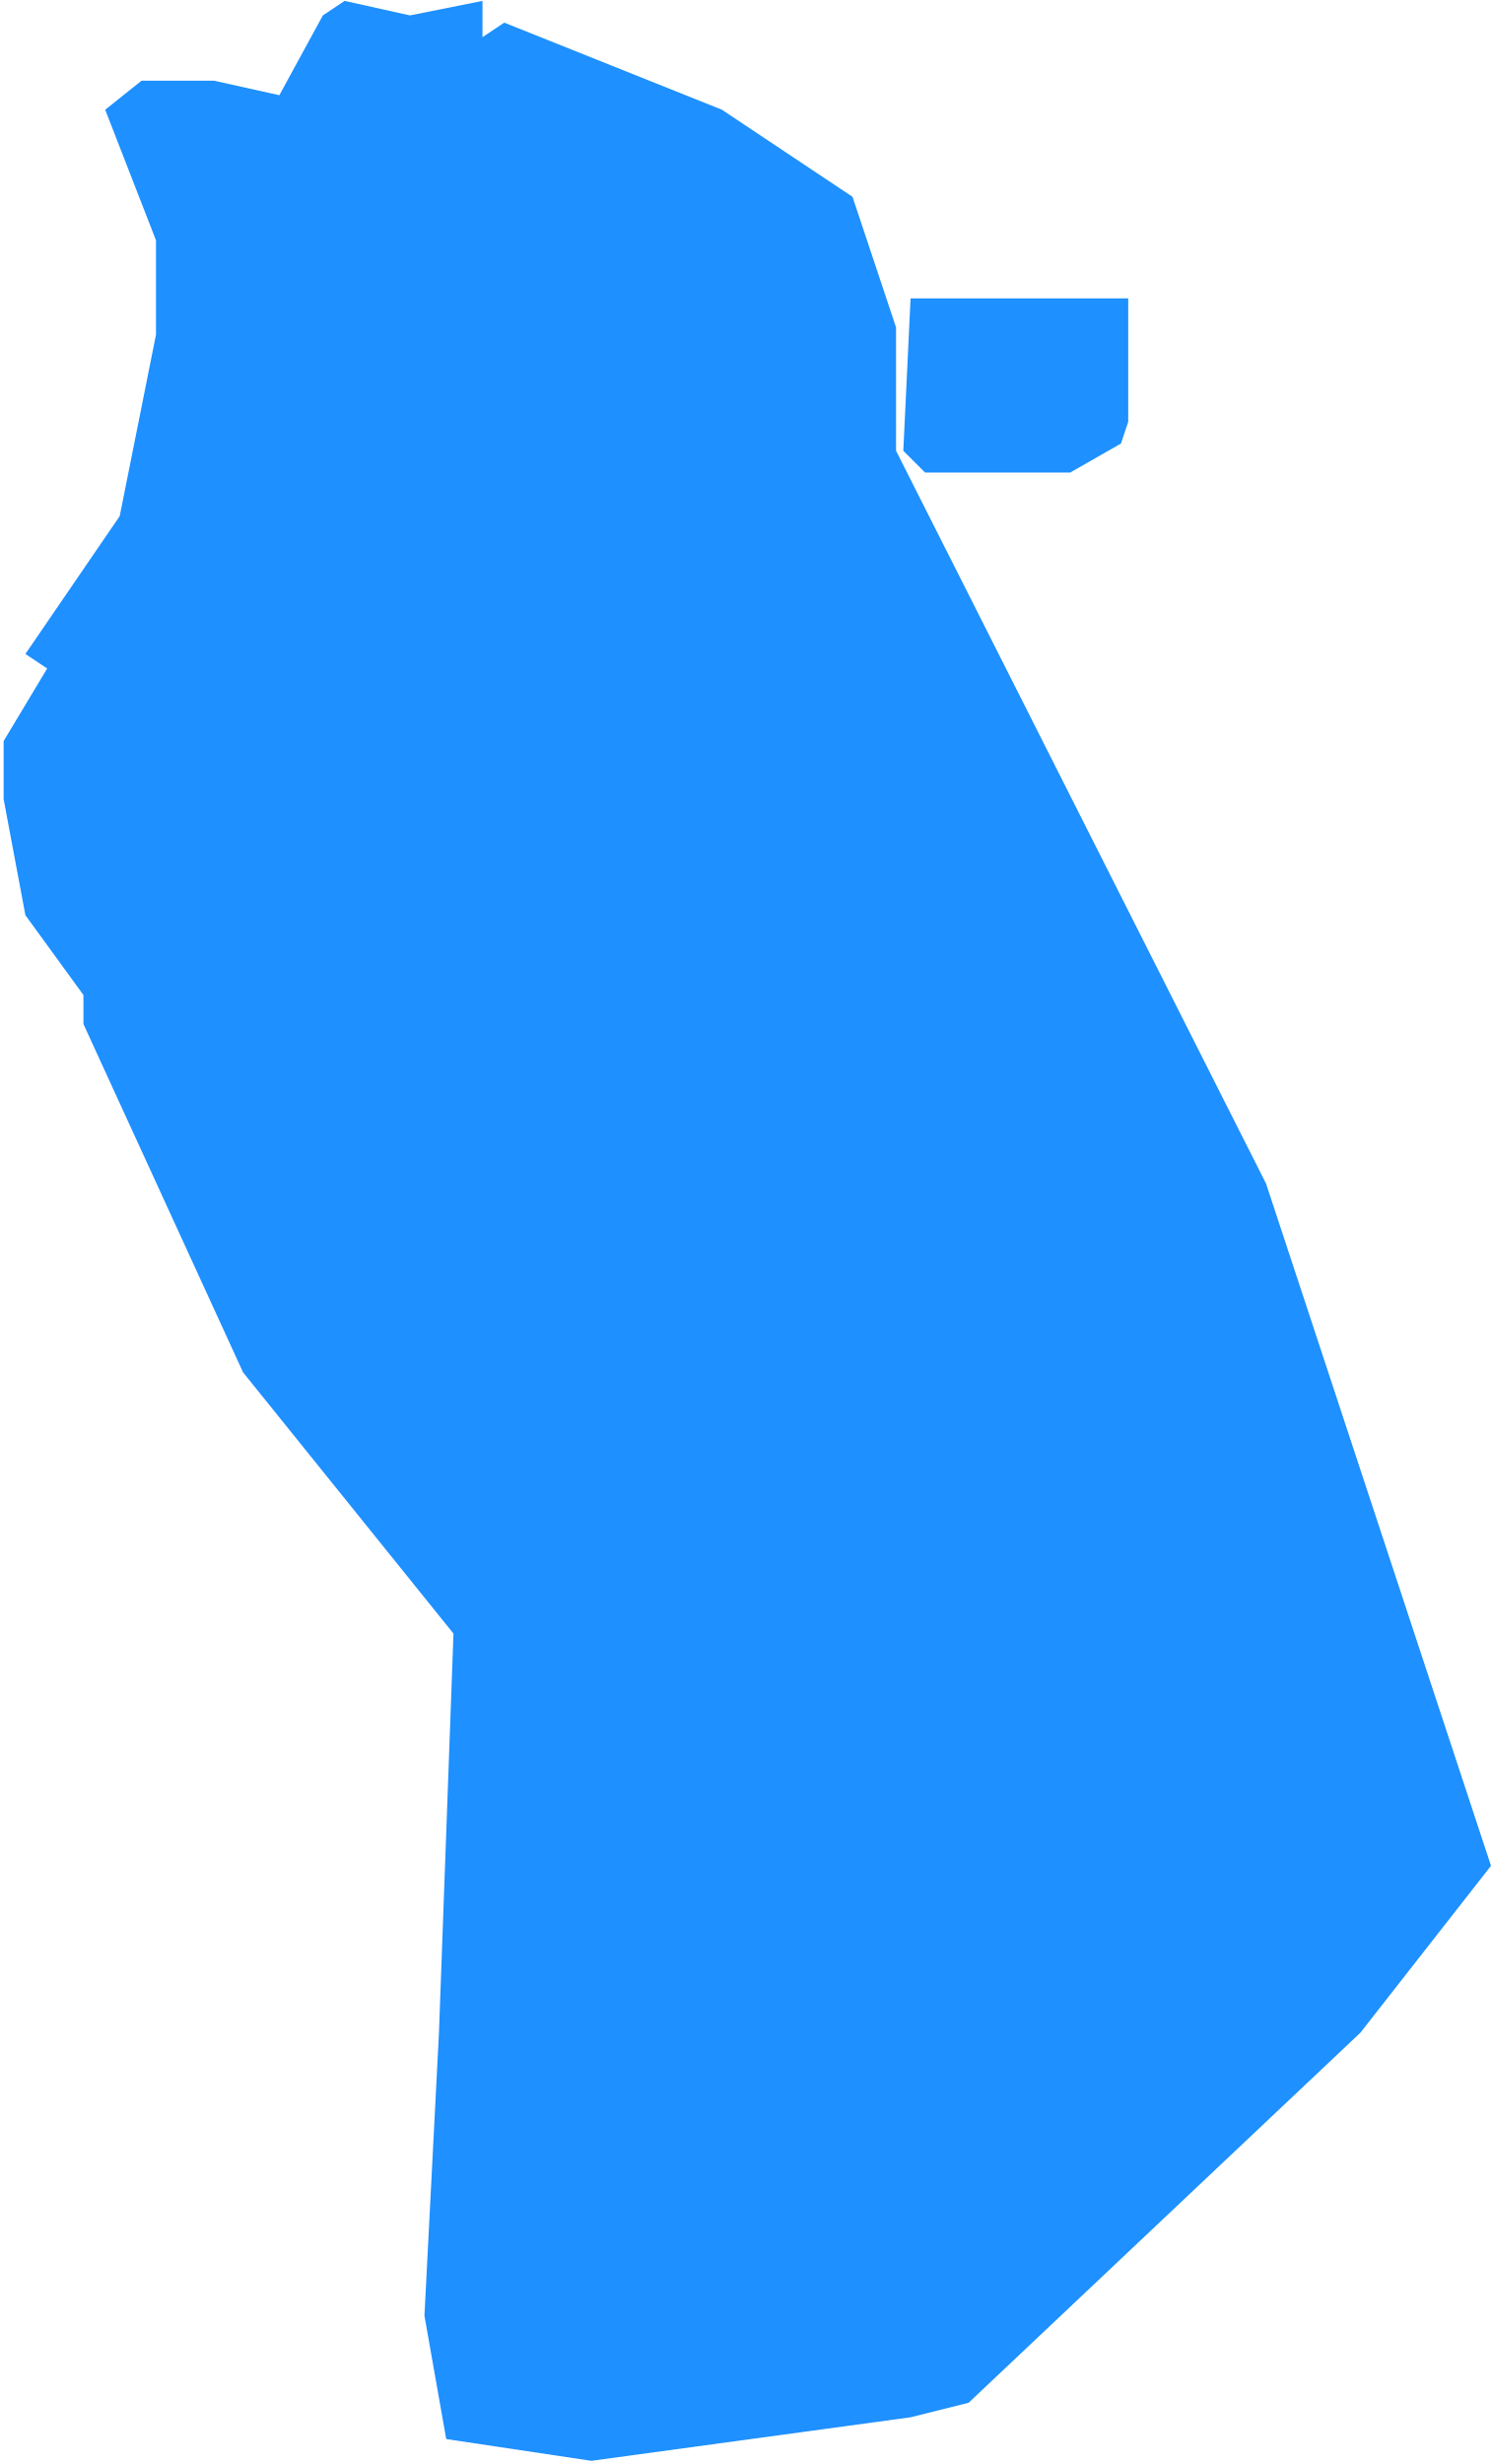
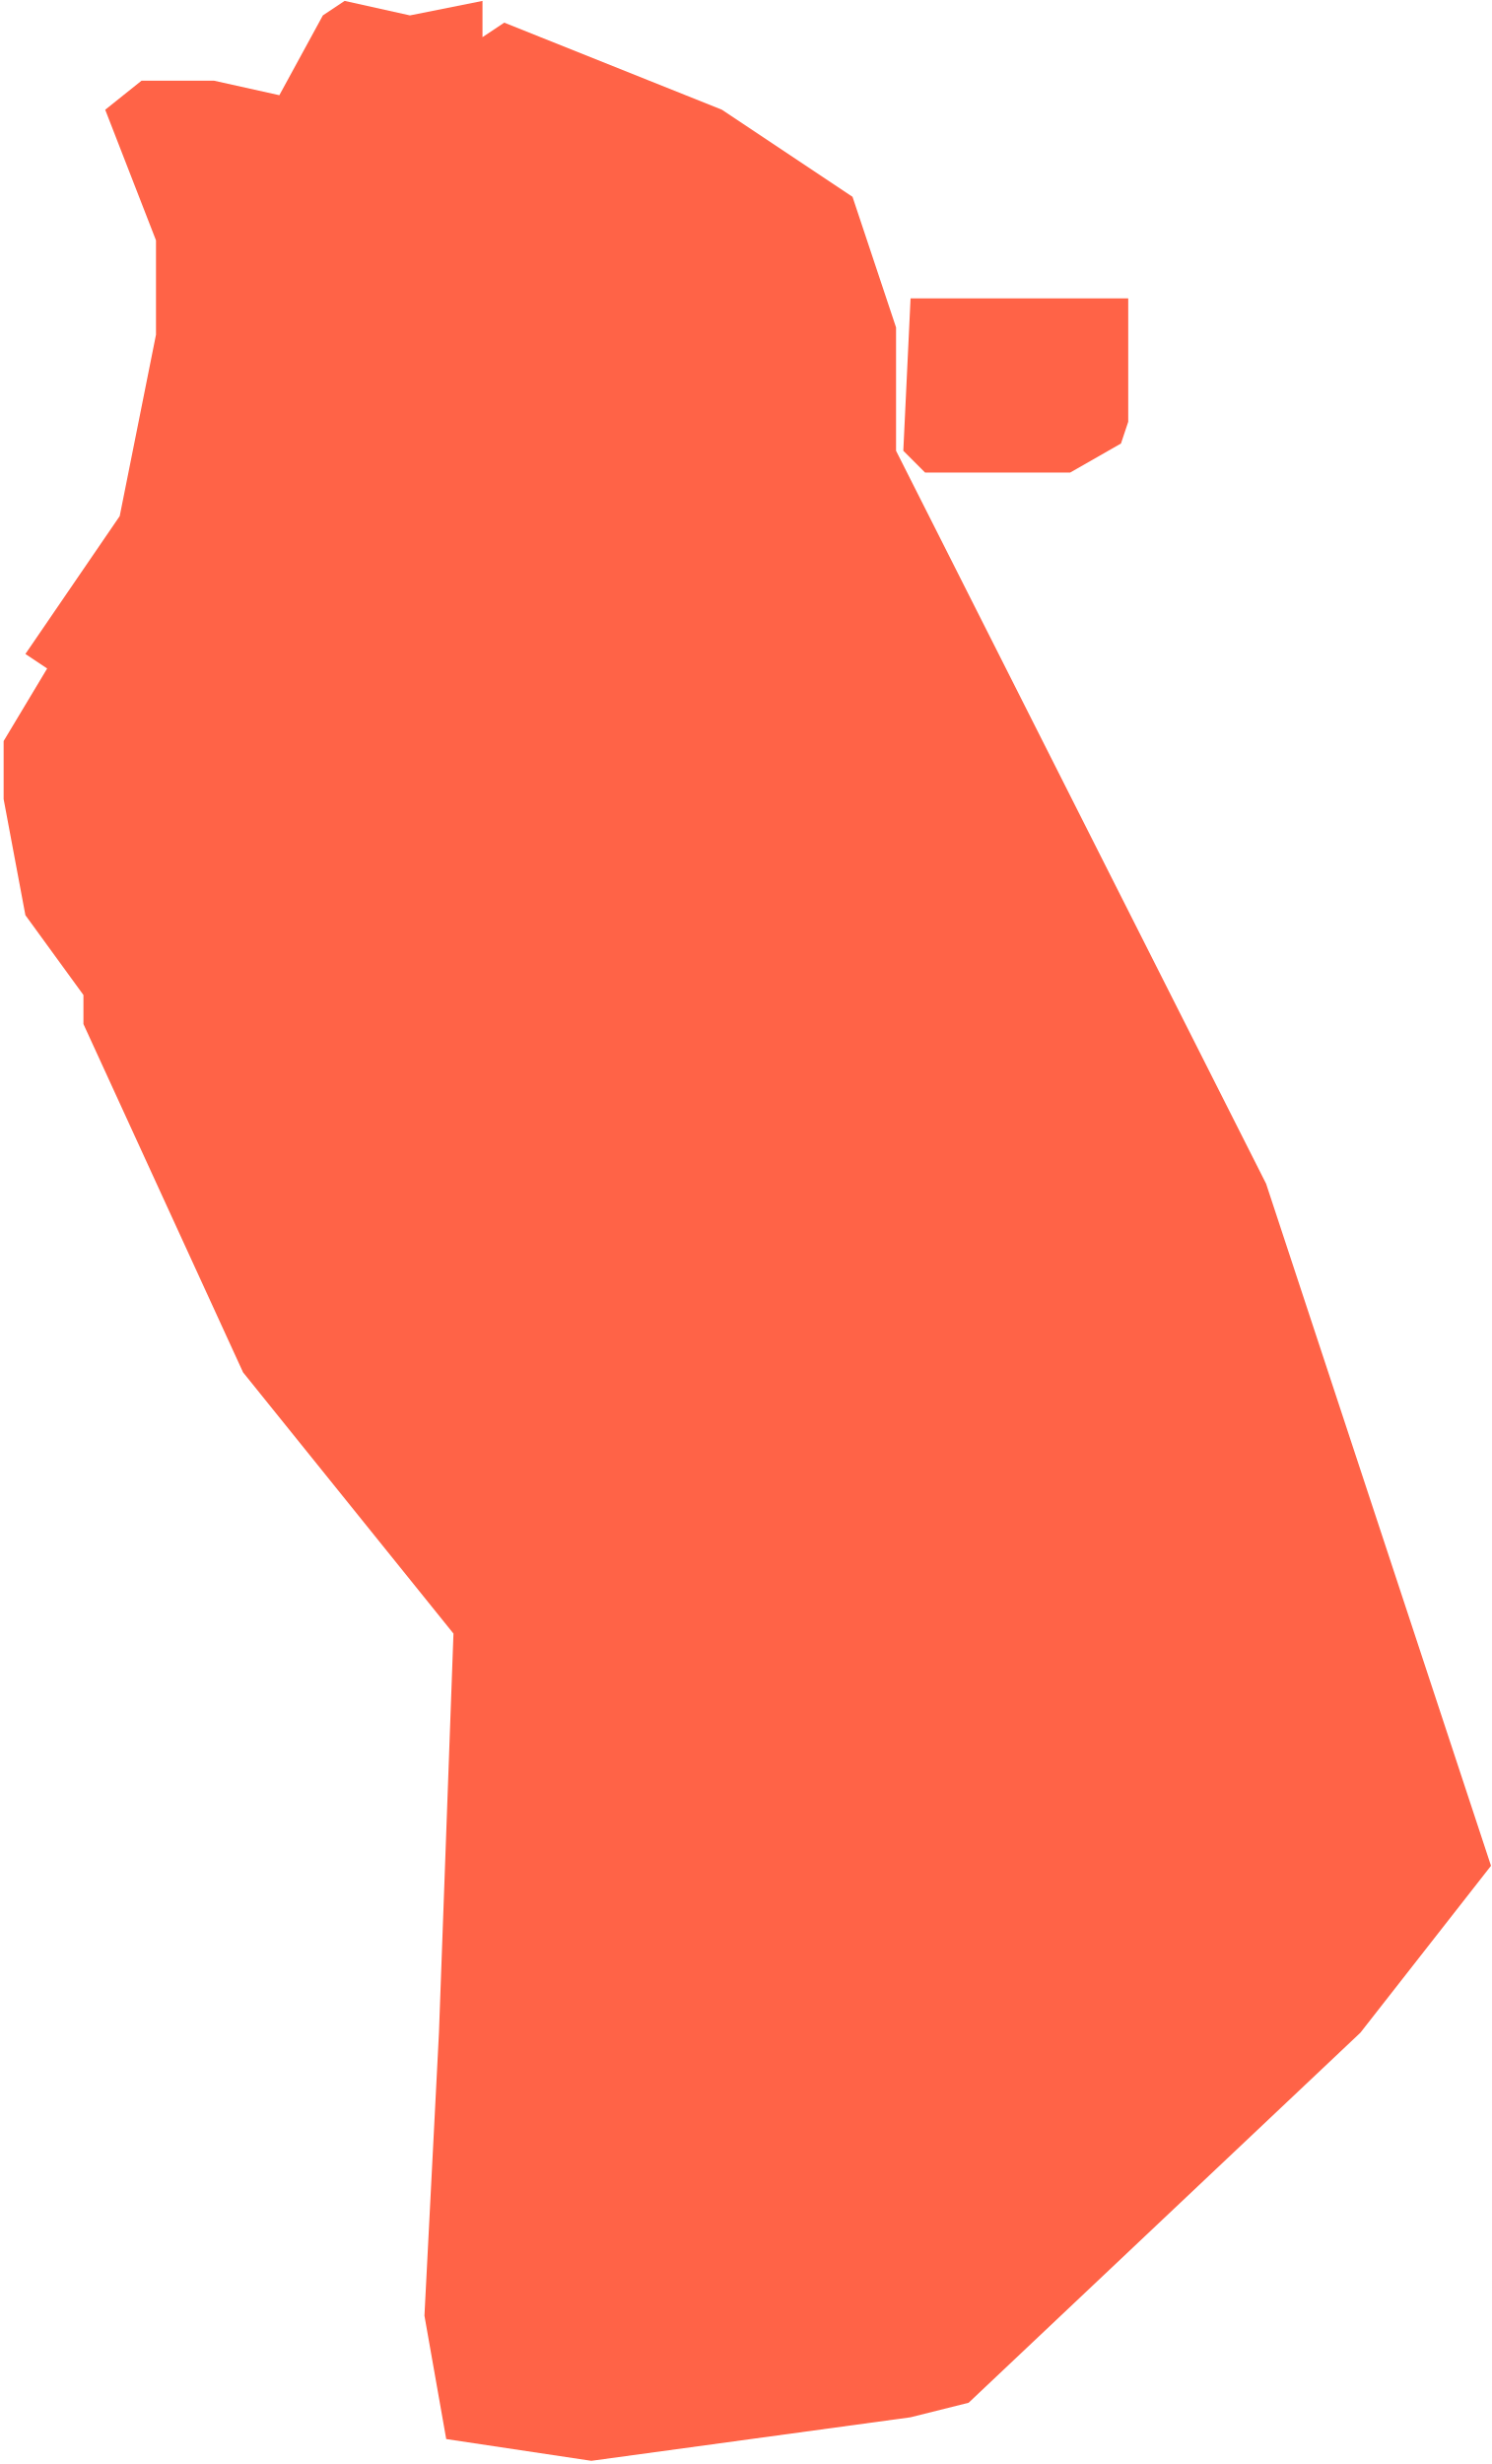
- <svg xmlns="http://www.w3.org/2000/svg" width="205.585" height="339.56" viewBox="111 138 205.585 339.56" version="1.1" id="svg1">
-   <defs id="defs1" />
-   <path stroke="#1e90ff" stroke-opacity="0" stroke-width="0" stroke-linecap="round" stroke-linejoin="round" fill="#1e90ff" fill-opacity="1" fill-rule="evenodd" d="m 171.5,418.122 -2,39 3,17 20,3 44,-6 8,-2 54,-51 18,-23 -31,-94 -51,-101 v -17 l -6,-18 -18,-12 -30,-12 -3,2 v -5 l -10,2 -9,-2 -3,2 -6,11 -9,-2 h -10 l -5,4 7,18 v 13 l -5,25 -13,19 3,2 -6,10 v 8 l 3,16 8,11 v 4 l 22,48 29,36 z m 95,-239 h -30 l -1,21 3,3 h 20 l 7,-4 1,-3 z" id="Aomen" />
+ <svg xmlns="http://www.w3.org/2000/svg" id="svg1" version="1.1" viewBox="111 138 205.585 339.56">
+   <path id="Aomen" fill="#ff6347" fill-opacity="1" fill-rule="evenodd" stroke="#ff6347" stroke-linecap="round" stroke-linejoin="round" stroke-opacity="0" stroke-width="0" d="m171.5 418.122-2 39 3 17 20 3 44-6 8-2 54-51 18-23-31-94-51-101v-17l-6-18-18-12-30-12-3 2v-5l-10 2-9-2-3 2-6 11-9-2h-10l-5 4 7 18v13l-5 25-13 19 3 2-6 10v8l3 16 8 11v4l22 48 29 36zm95-239h-30l-1 21 3 3h20l7-4 1-3z" />
</svg>
